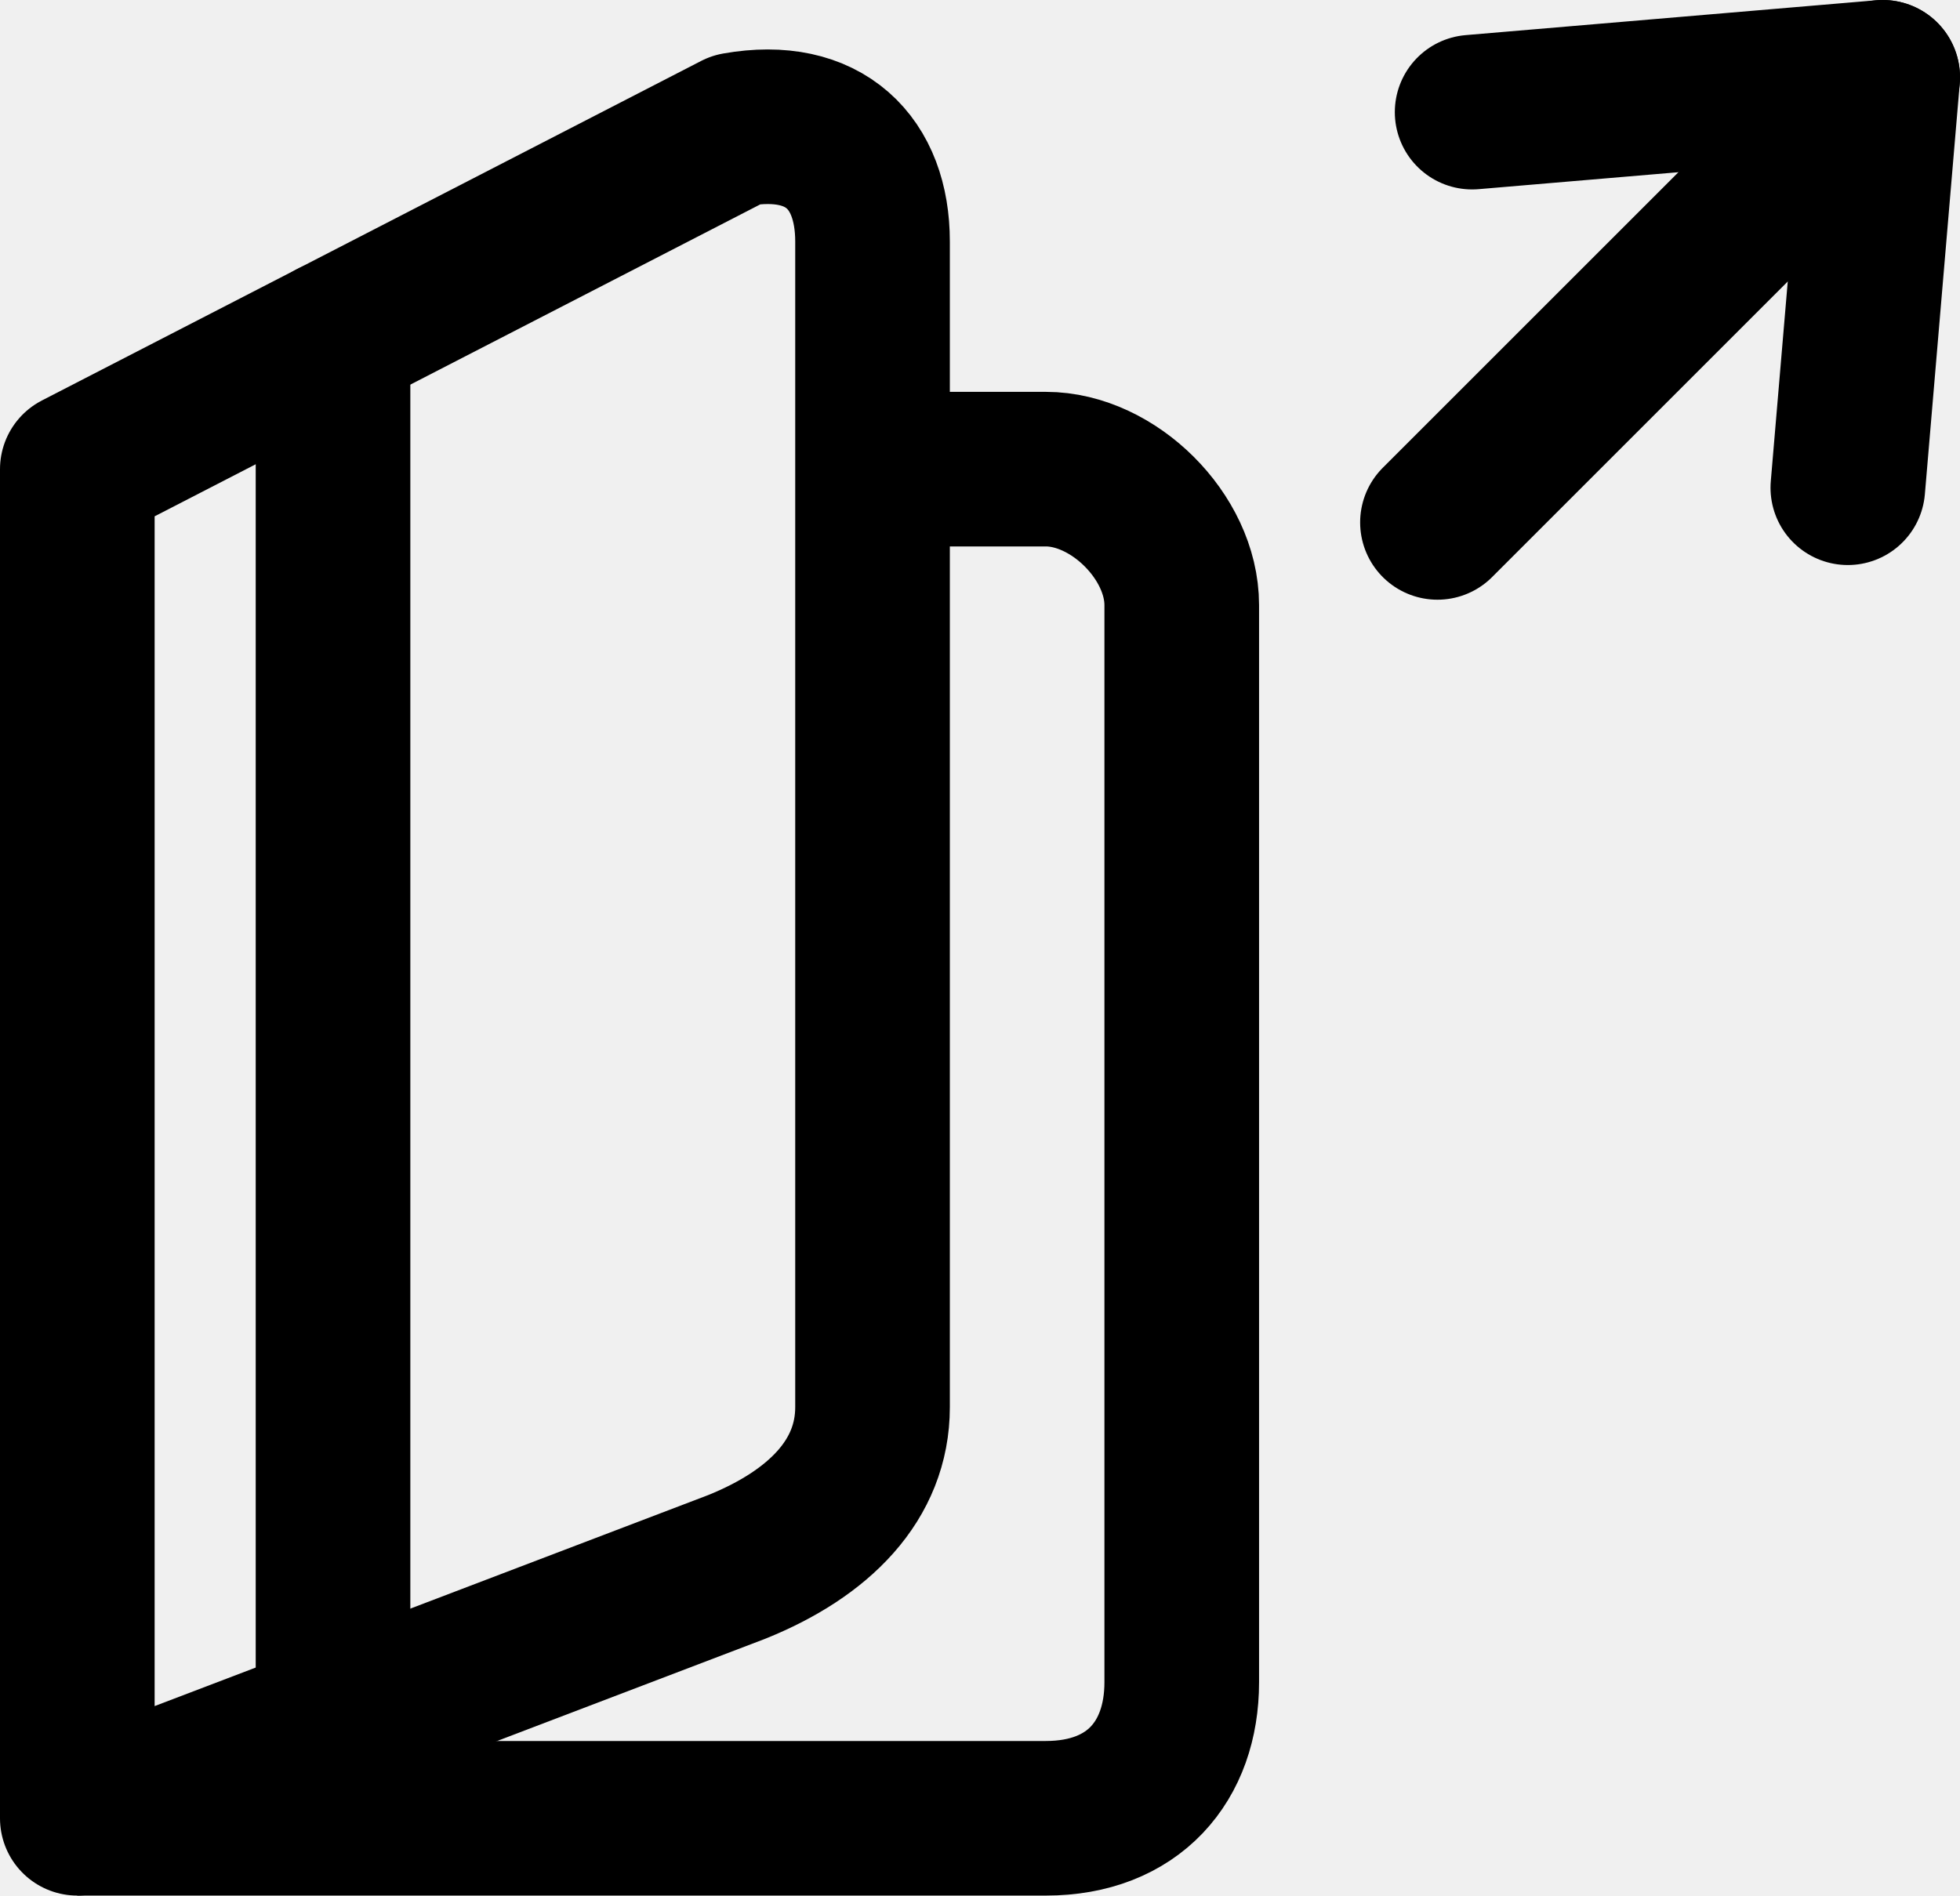
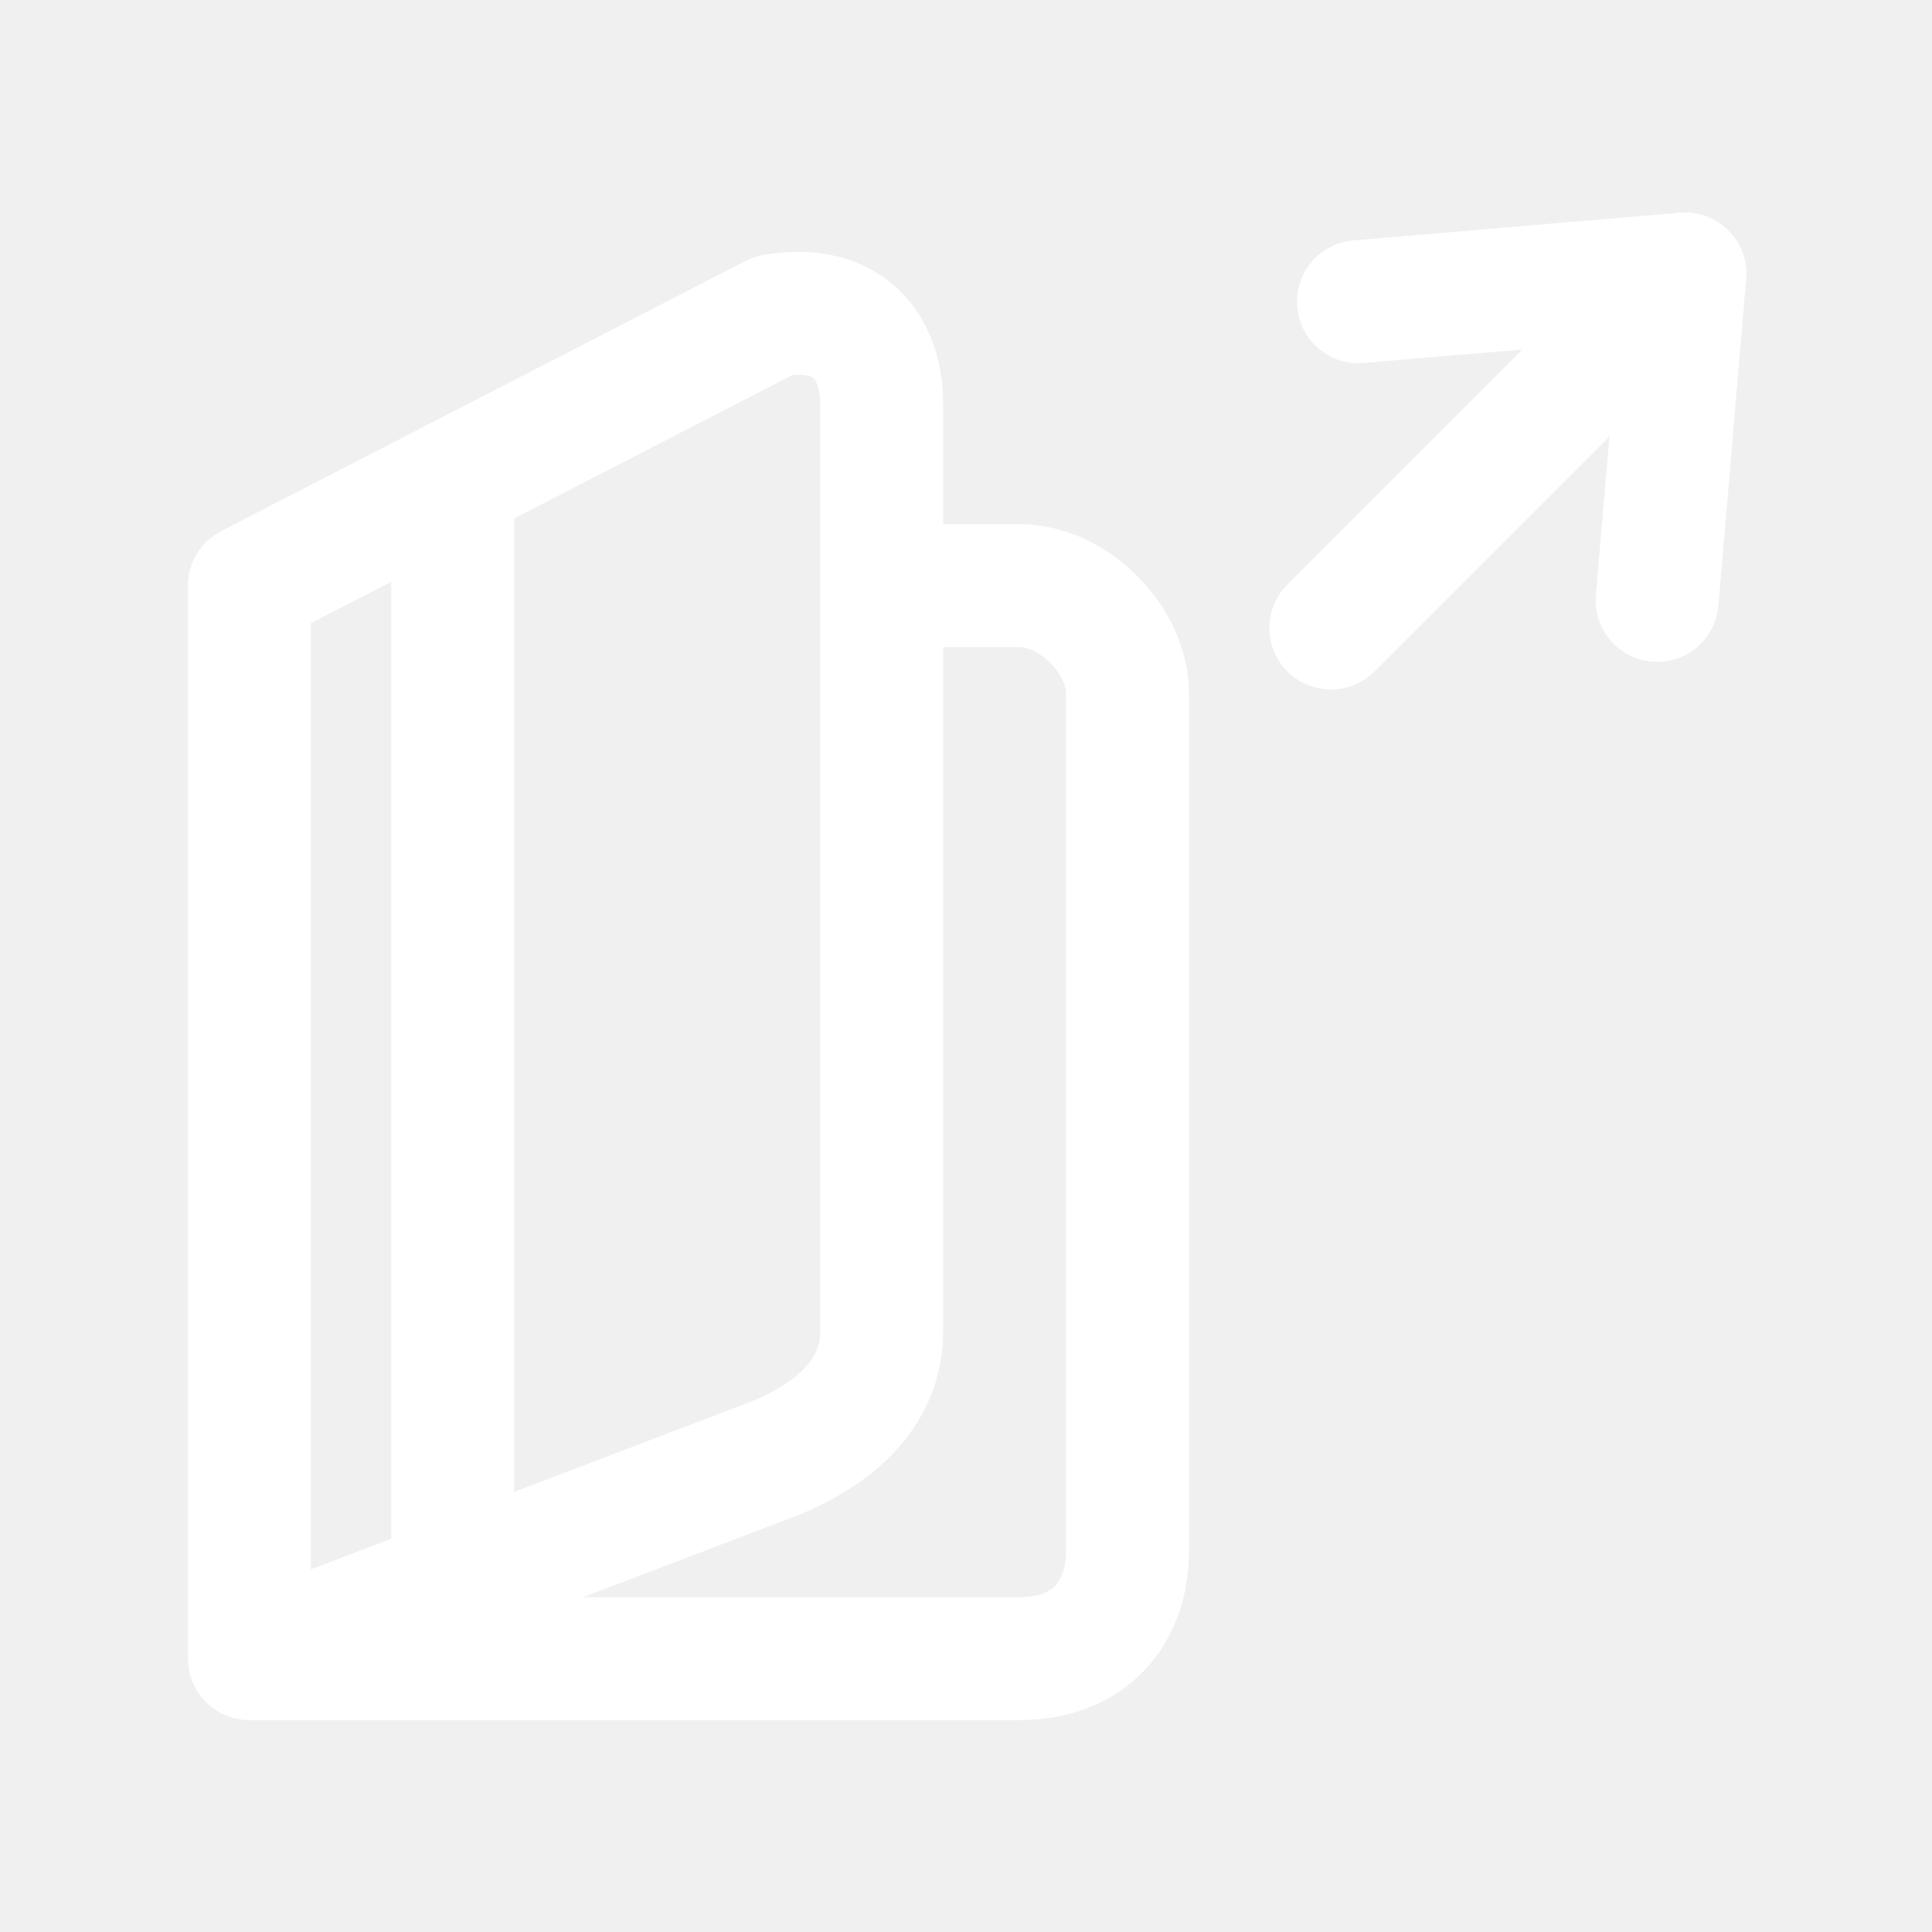
- <svg xmlns="http://www.w3.org/2000/svg" version="1.1" id="Icon" width="44.365" height="42.918" viewBox="0 0 44.365 42.918" overflow="visible" enable-background="new 0 0 44.365 42.918" xml:space="preserve">
+ <svg xmlns="http://www.w3.org/2000/svg" version="1.1" id="Icon" width="55" height="55" viewBox="-5.35 -6.05 55 55" overflow="visible" enable-background="new 0 0 44.365 42.918" xml:space="preserve">
  <g>
    <g>
-       <path fill="none" stroke="#000000" stroke-width="3.5" stroke-linejoin="round" d="M1.75,41.168h21.923    c1.99,0,3.076-1.295,3.076-3.078V13.699c0-1.547-1.549-3.077-3.076-3.077H19.75" />
+       <path fill="none" stroke="#FFFFFF" stroke-width="3.5" stroke-linejoin="round" d="M1.75,41.168h21.923    c1.99,0,3.076-1.295,3.076-3.078V13.699c0-1.547-1.549-3.077-3.076-3.077H19.75" />
    </g>
  </g>
  <g>
    <g>
-       <path fill="none" stroke="#000000" stroke-width="3.5" stroke-linecap="round" stroke-linejoin="round" d="M19.75,31.859    c0,1.643-1.202,2.864-3.077,3.619L1.75,41.168V10.623l14.923-7.688c1.991-0.352,3.077,0.751,3.077,2.534V31.859z" />
+       <path fill="none" stroke="#FFFFFF" stroke-width="3.5" stroke-linecap="round" stroke-linejoin="round" d="M19.75,31.859    c0,1.643-1.202,2.864-3.077,3.619L1.75,41.168V10.623l14.923-7.688c1.991-0.352,3.077,0.751,3.077,2.534V31.859z" />
    </g>
  </g>
-   <line fill="none" stroke="#000000" stroke-width="3.5" stroke-linecap="round" stroke-linejoin="round" x1="7.538" y1="38.961" x2="7.538" y2="7.641" />
+   <line fill="none" stroke="#FFFFFF" stroke-width="3.5" stroke-linecap="round" stroke-linejoin="round" x1="7.538" y1="38.961" x2="7.538" y2="7.641" />
  <g>
-     <line fill="none" stroke="#000000" stroke-width="3.5" stroke-linecap="round" stroke-linejoin="round" x1="42.615" y1="1.75" x2="32.537" y2="11.828" />
-     <polyline fill="none" stroke="#000000" stroke-width="3.5" stroke-linecap="round" stroke-linejoin="round" points="33.322,2.539    42.615,1.75 41.826,11.043  " />
+     <line fill="none" stroke="#FFFFFF" stroke-width="3.5" stroke-linecap="round" stroke-linejoin="round" x1="42.615" y1="1.75" x2="32.537" y2="11.828" />
+     <polyline fill="none" stroke="#FFFFFF" stroke-width="3.5" stroke-linecap="round" stroke-linejoin="round" points="33.322,2.539    42.615,1.75 41.826,11.043  " />
  </g>
</svg>
